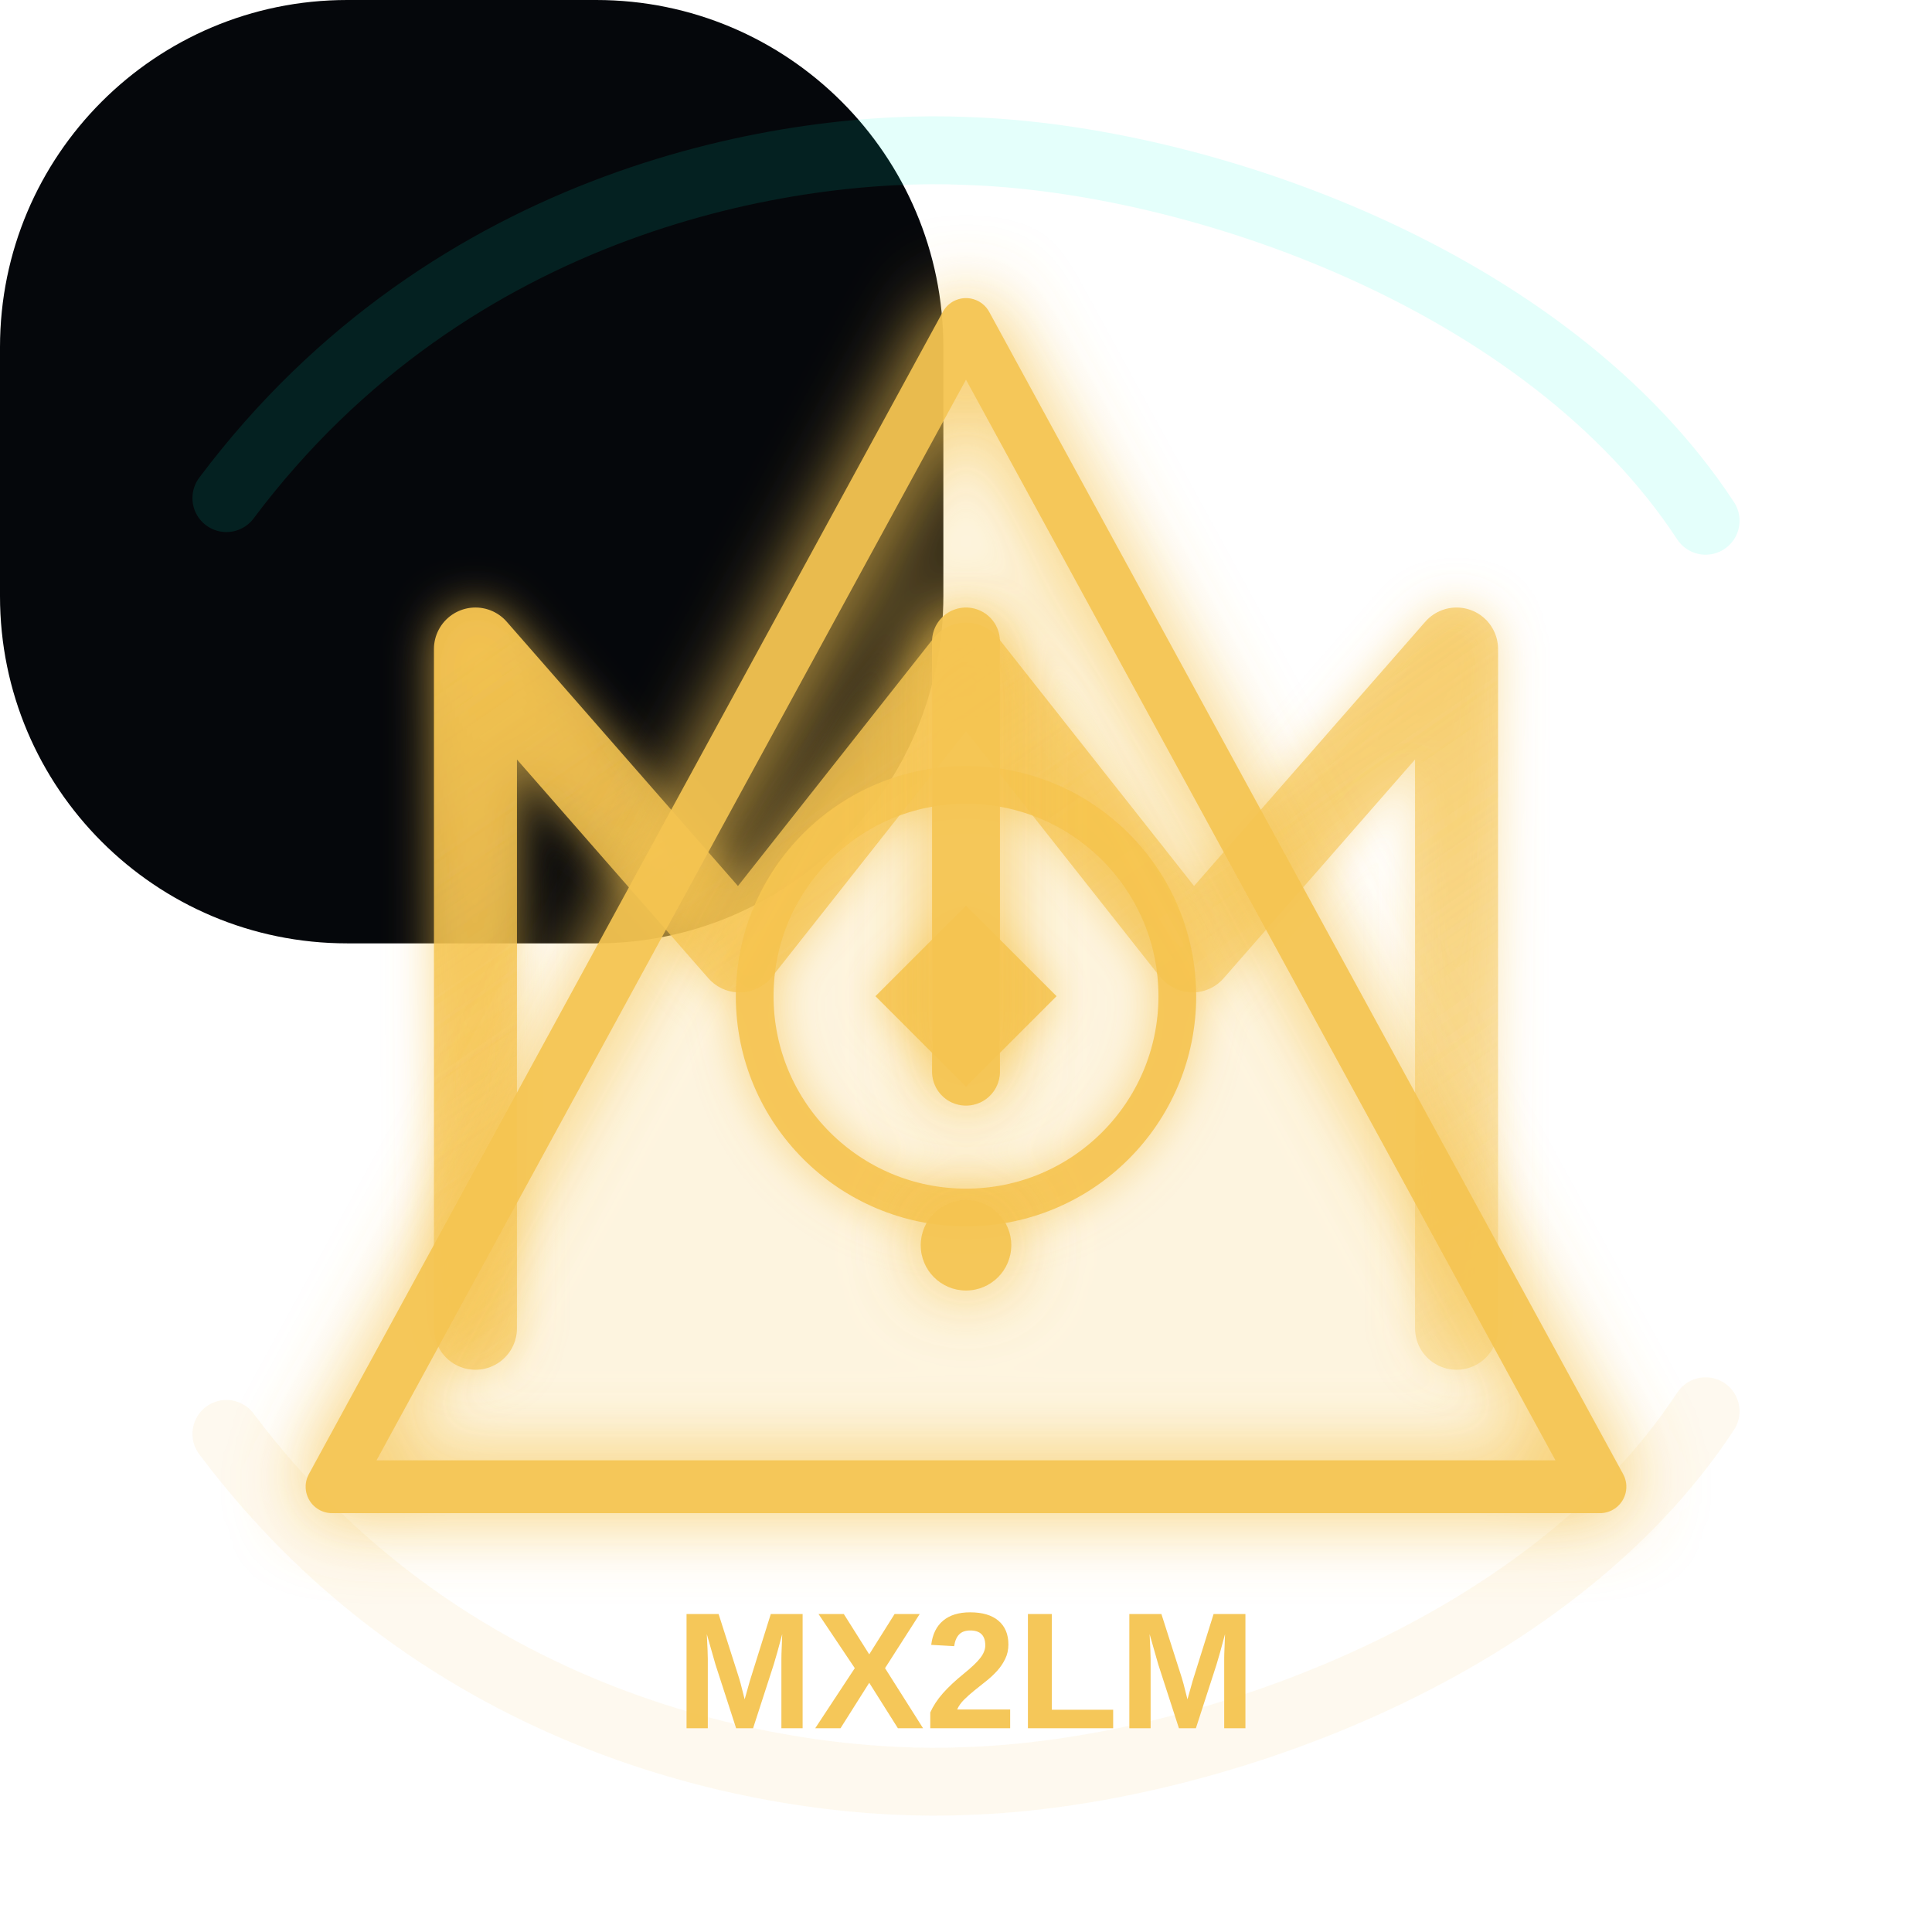
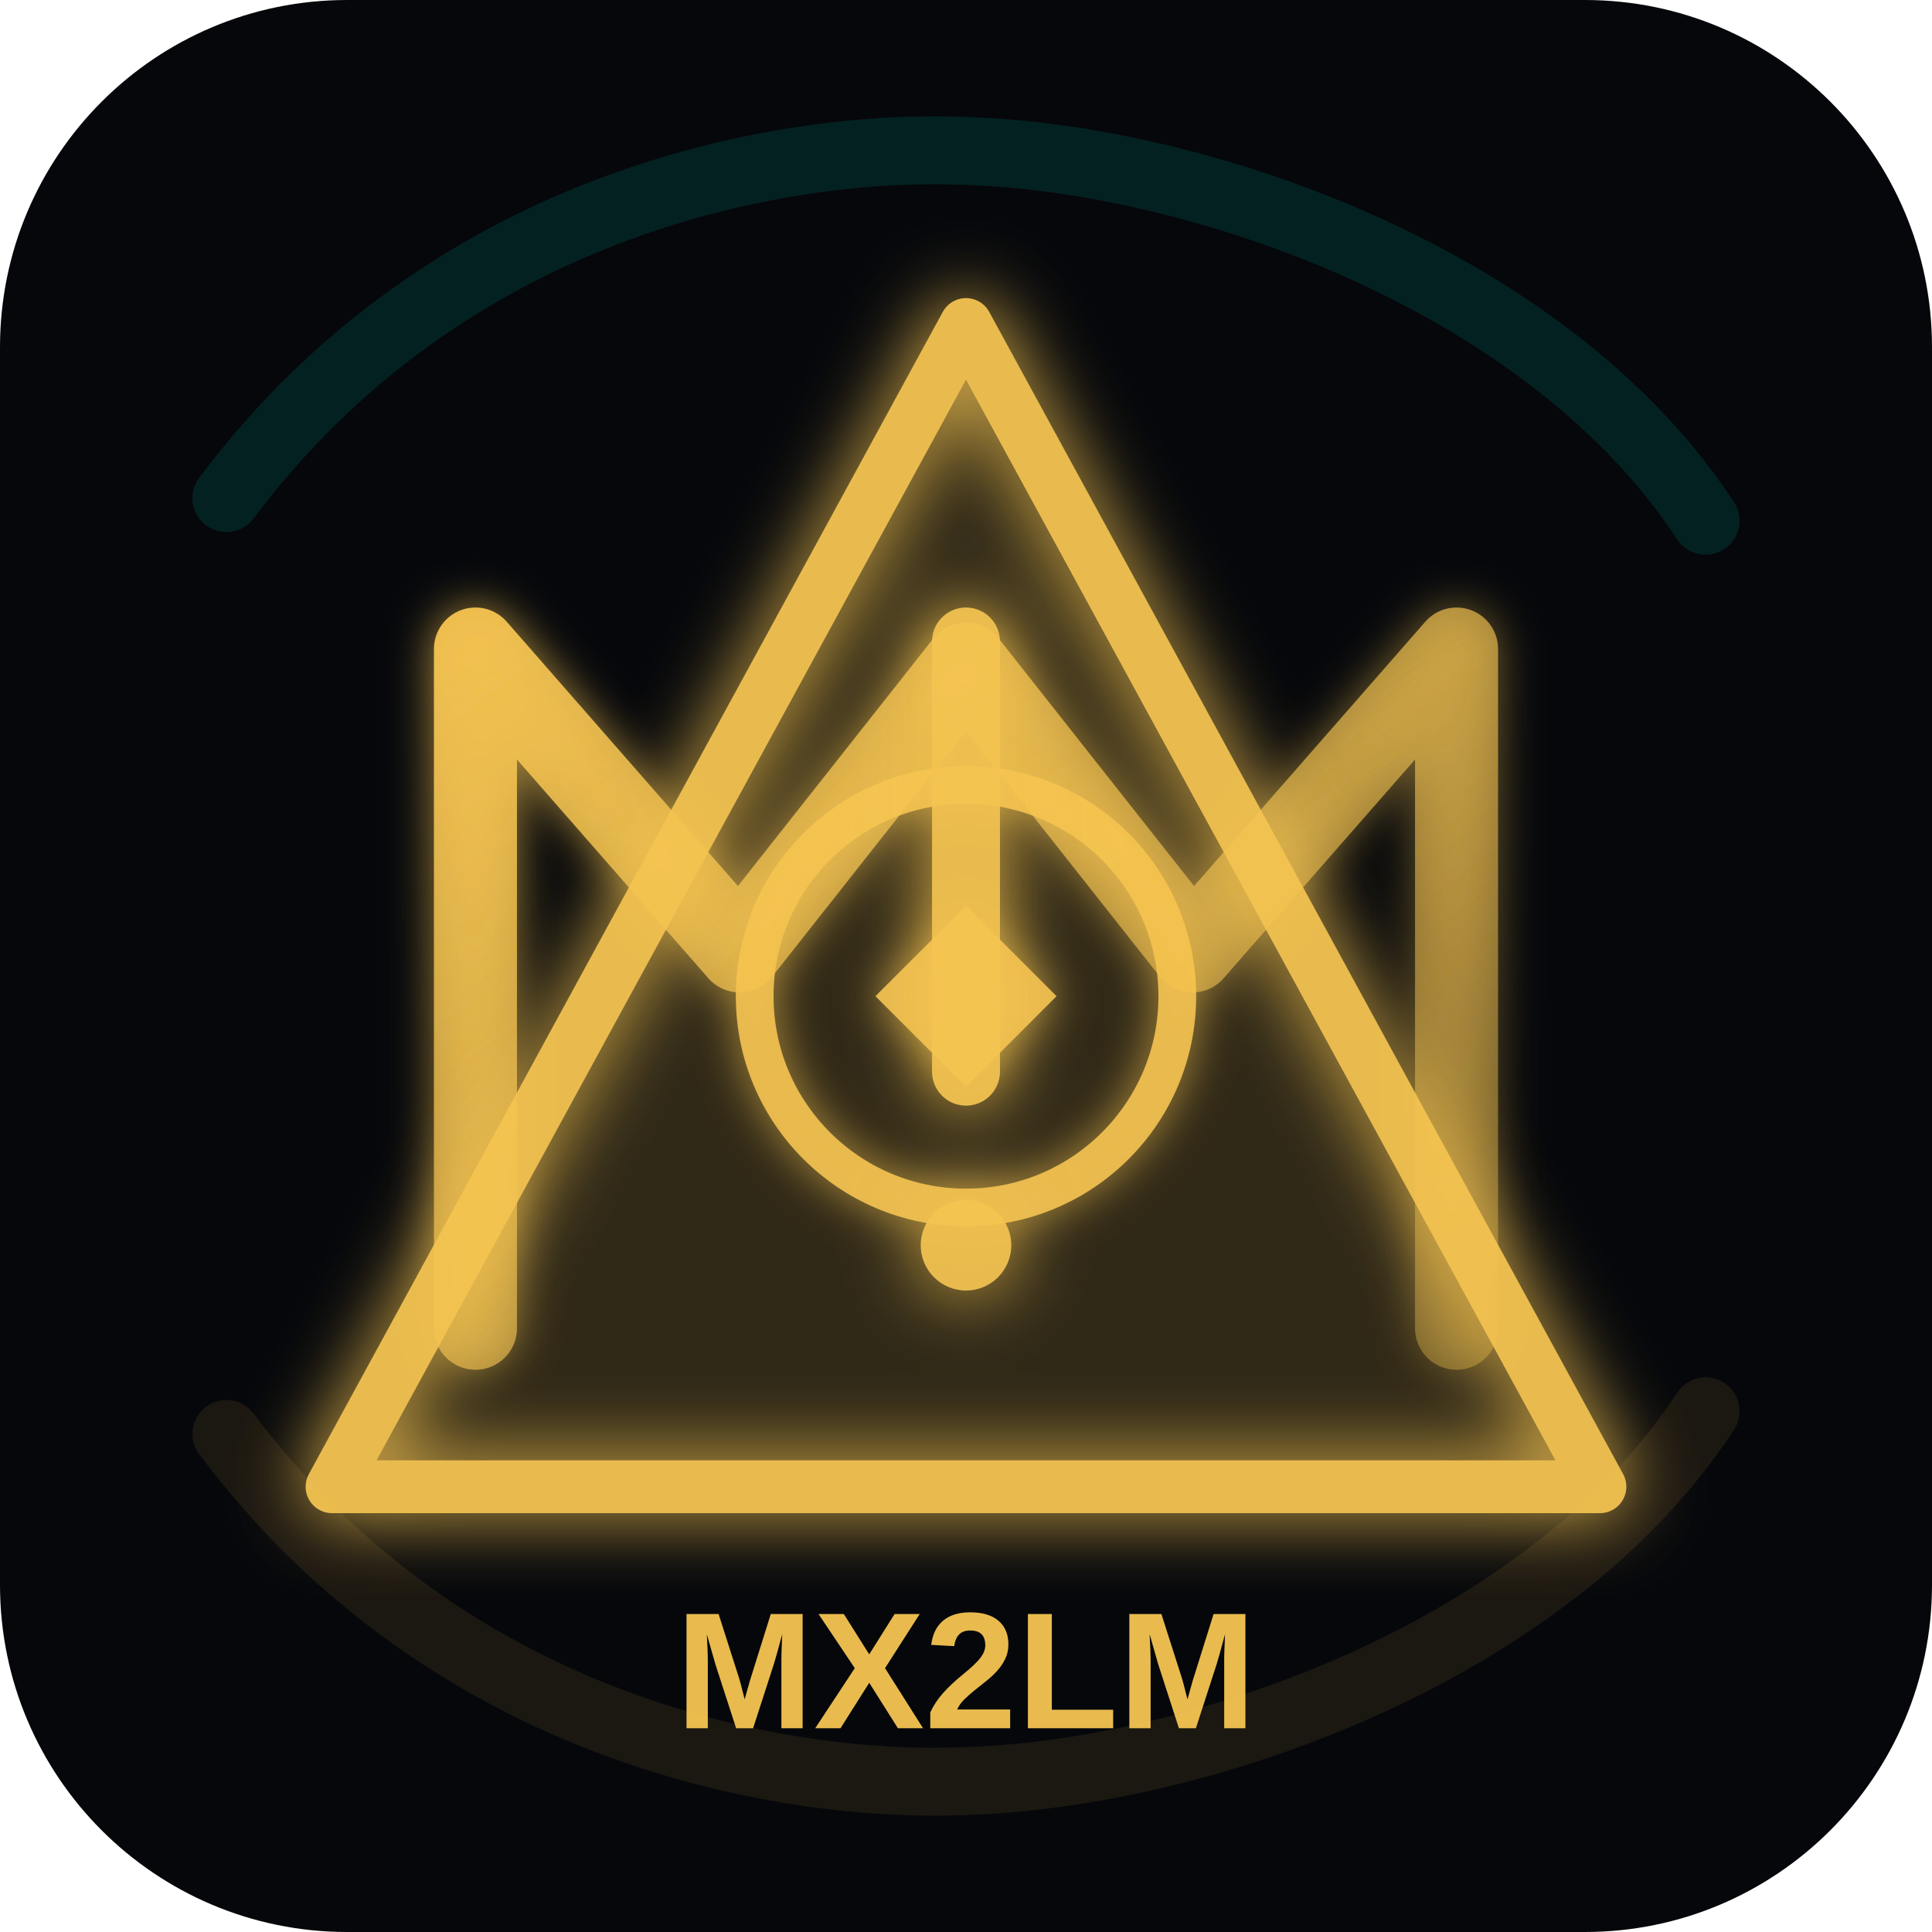
<svg xmlns="http://www.w3.org/2000/svg" width="512" height="512" viewBox="0 0 512 512" role="img" aria-label="MX2LM Hazard Icon">
  <defs>
    <linearGradient id="mxGlow" x1="0" y1="0" x2="1" y2="1">
      <stop offset="0" stop-color="#00ffd0" stop-opacity="0.95" />
      <stop offset="1" stop-color="#00ffd0" stop-opacity="0.35" />
    </linearGradient>
    <linearGradient id="hazGlow" x1="0" y1="0" x2="1" y2="1">
      <stop offset="0" stop-color="#f5c451" stop-opacity="0.95" />
      <stop offset="1" stop-color="#f5c451" stop-opacity="0.35" />
    </linearGradient>
    <filter id="softGlow" x="-40%" y="-40%" width="180%" height="180%">
      <feGaussianBlur stdDeviation="6" result="blur" />
      <feColorMatrix in="blur" type="matrix" values="1 0 0 0 0                 0 1 0 0 0                 0 0 1 0 0                 0 0 0 0.75 0" result="glow" />
      <feMerge>
        <feMergeNode in="glow" />
        <feMergeNode in="SourceGraphic" />
      </feMerge>
    </filter>
    <filter id="hardGlow" x="-60%" y="-60%" width="220%" height="220%">
      <feGaussianBlur stdDeviation="10" result="b" />
      <feMerge>
        <feMergeNode in="b" />
        <feMergeNode in="SourceGraphic" />
      </feMerge>
    </filter>
  </defs>
-   <rect width="250" height="250" rx="92" fill="#05070b" />
+   <rect width="512" height="512" rx="92" fill="#05070b" />
  <g opacity="0.9">
    <path d="M60 132 C120 52, 210 38, 256 40 C318 42, 410 74, 452 138" fill="none" stroke="rgba(0,255,208,0.12)" stroke-width="18" stroke-linecap="round" />
    <path d="M60 380 C120 460, 210 474, 256 472 C318 470, 410 438, 452 374" fill="none" stroke="rgba(245,196,81,0.10)" stroke-width="18" stroke-linecap="round" />
  </g>
  <g filter="url(#softGlow)">
    <path d="M126 352 V172 L196 252 L256 176 L316 252 L386 172 V352" fill="none" stroke="url(#hazGlow)" stroke-width="22" stroke-linecap="round" stroke-linejoin="round" />
    <circle cx="256" cy="264" r="56" fill="none" stroke="#f5c451" stroke-width="10" opacity="0.9" />
    <path d="M232 264 L256 240 L280 264 L256 288 Z" fill="#f5c451" opacity="0.9" />
  </g>
  <g opacity="0.95">
    <text x="256" y="458" text-anchor="middle" font-family="ui-sans-serif, system-ui, Segoe UI, Arial" font-size="44" font-weight="700" fill="#f5c451">MX2LM</text>
  </g>
  <g filter="url(#hardGlow)" opacity="0.95">
    <path d="M256 86 L424 394 H88 Z" fill="rgba(245,196,81,0.10)" stroke="#f5c451" stroke-width="14" stroke-linejoin="round" />
    <path d="M256 170 V284" stroke="#f5c451" stroke-width="18" stroke-linecap="round" />
    <circle cx="256" cy="330" r="12" fill="#f5c451" />
  </g>
</svg>
